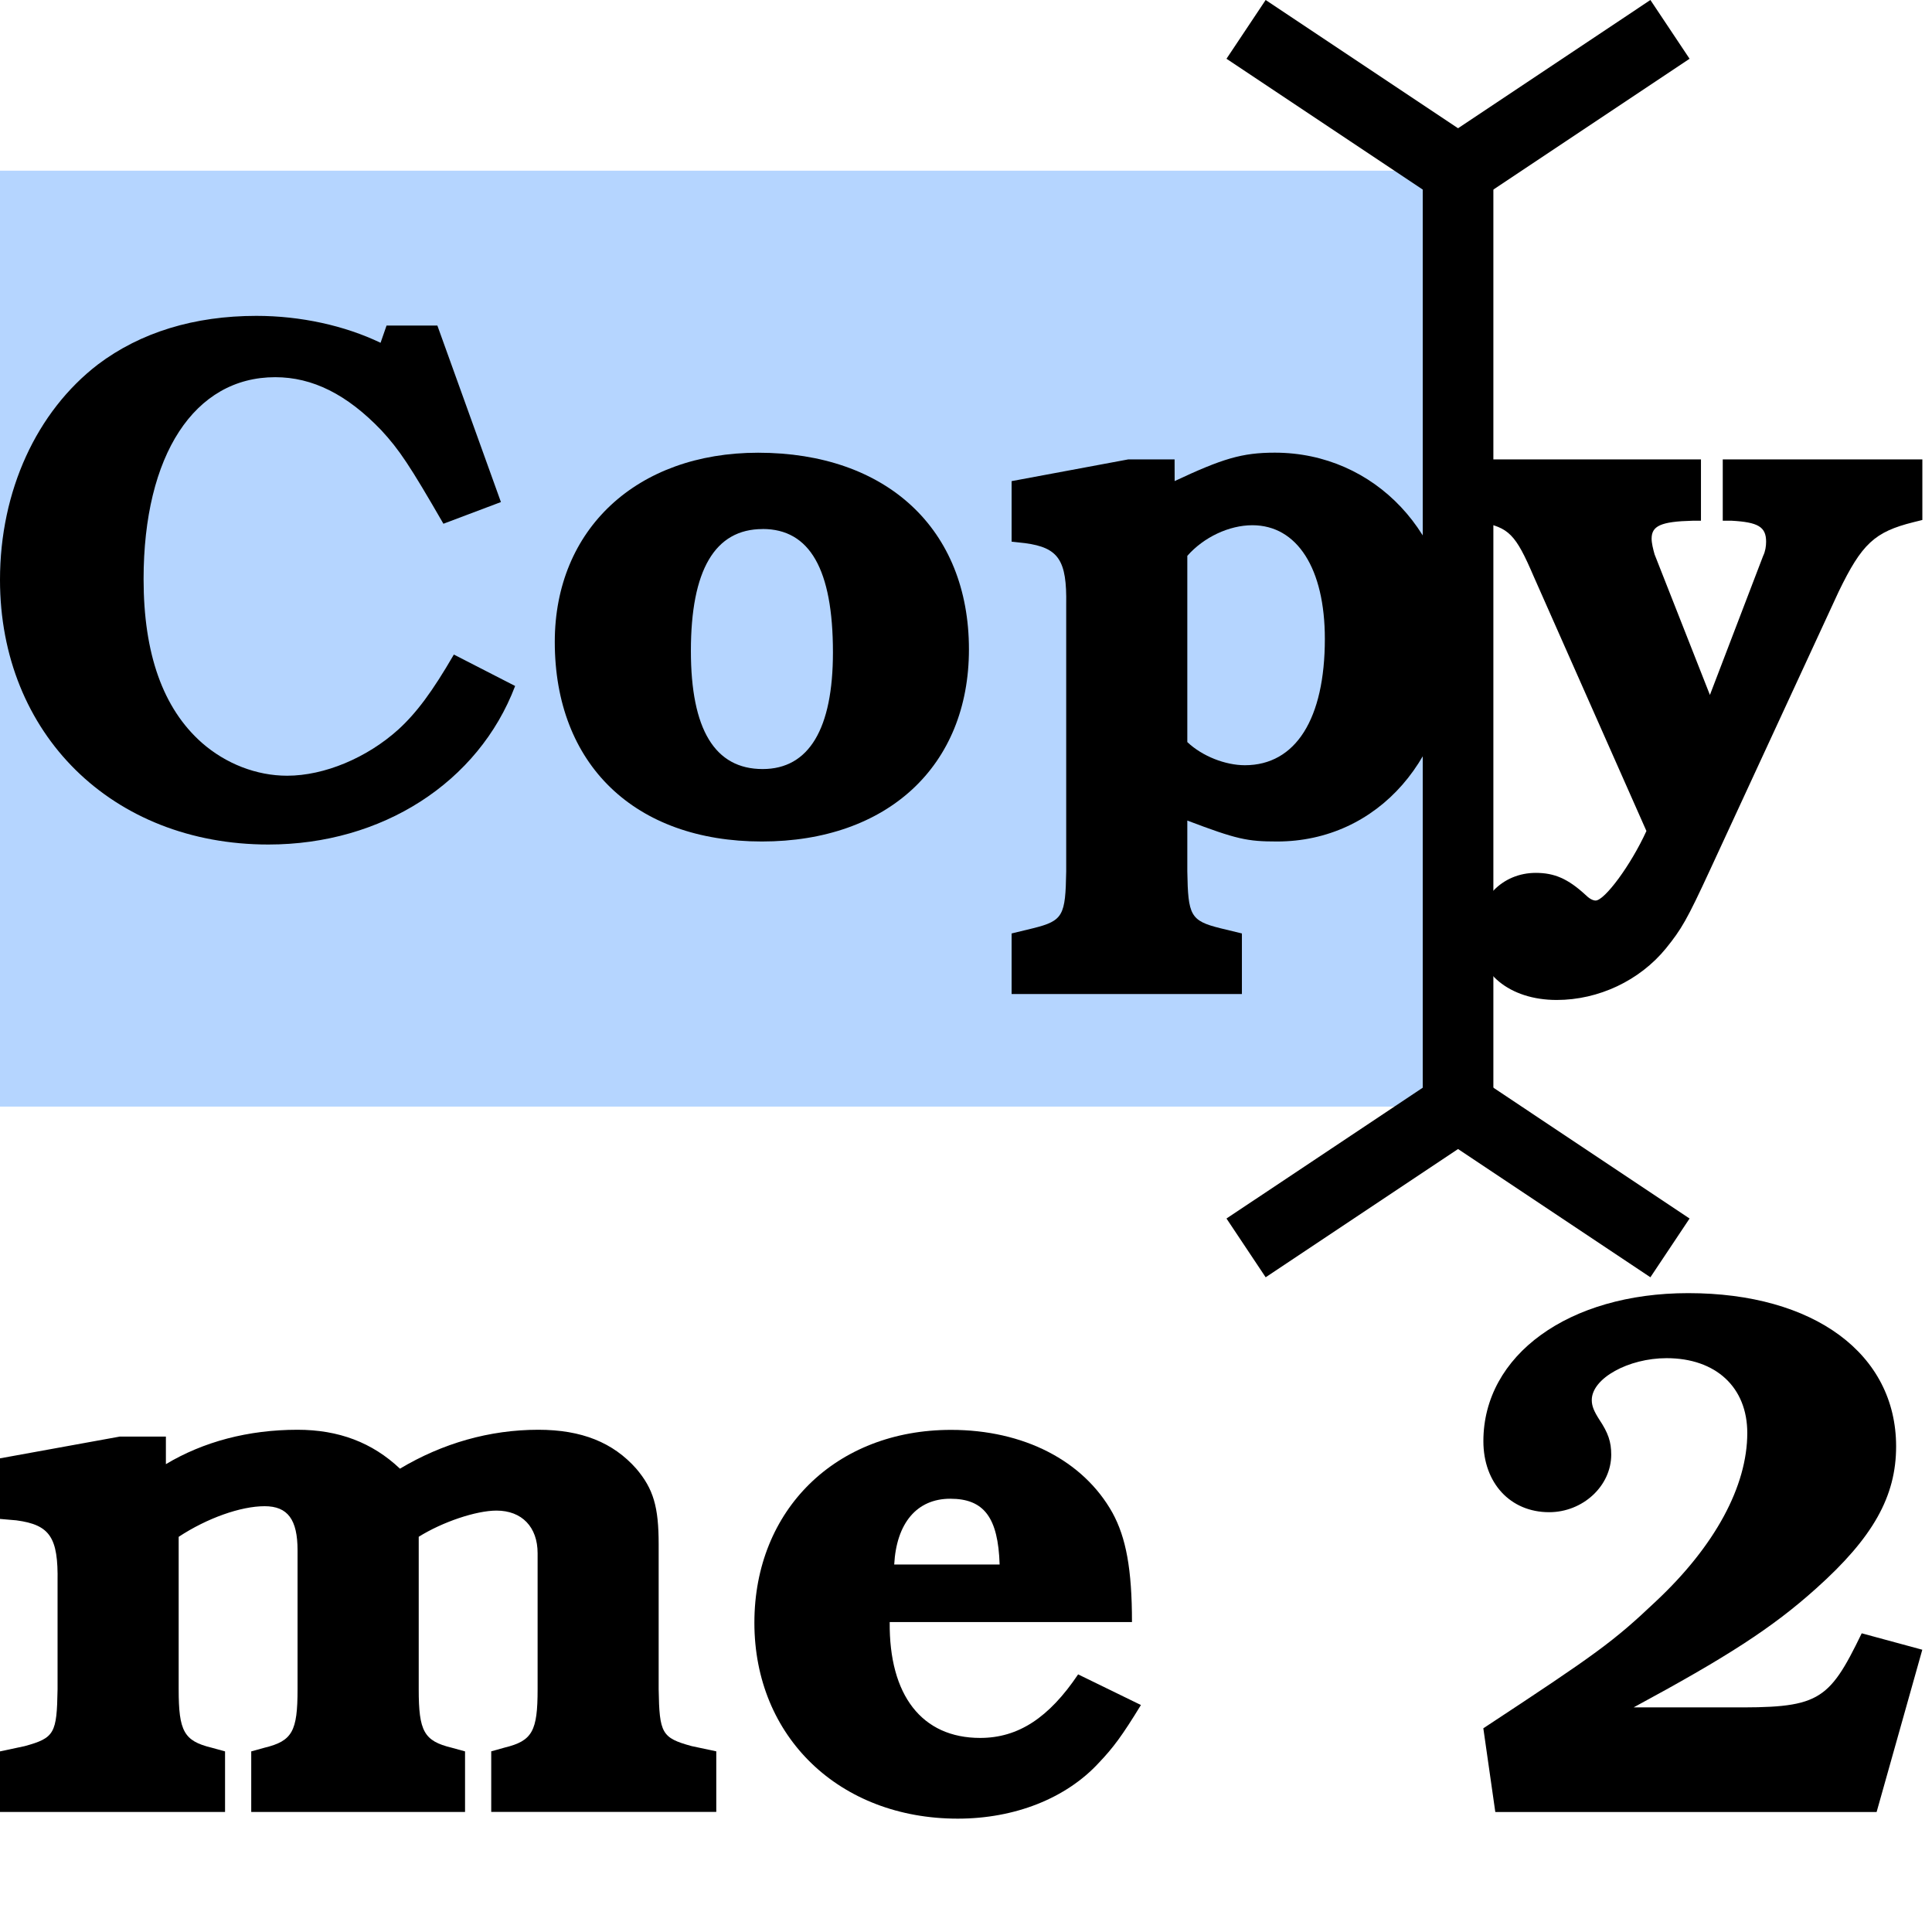
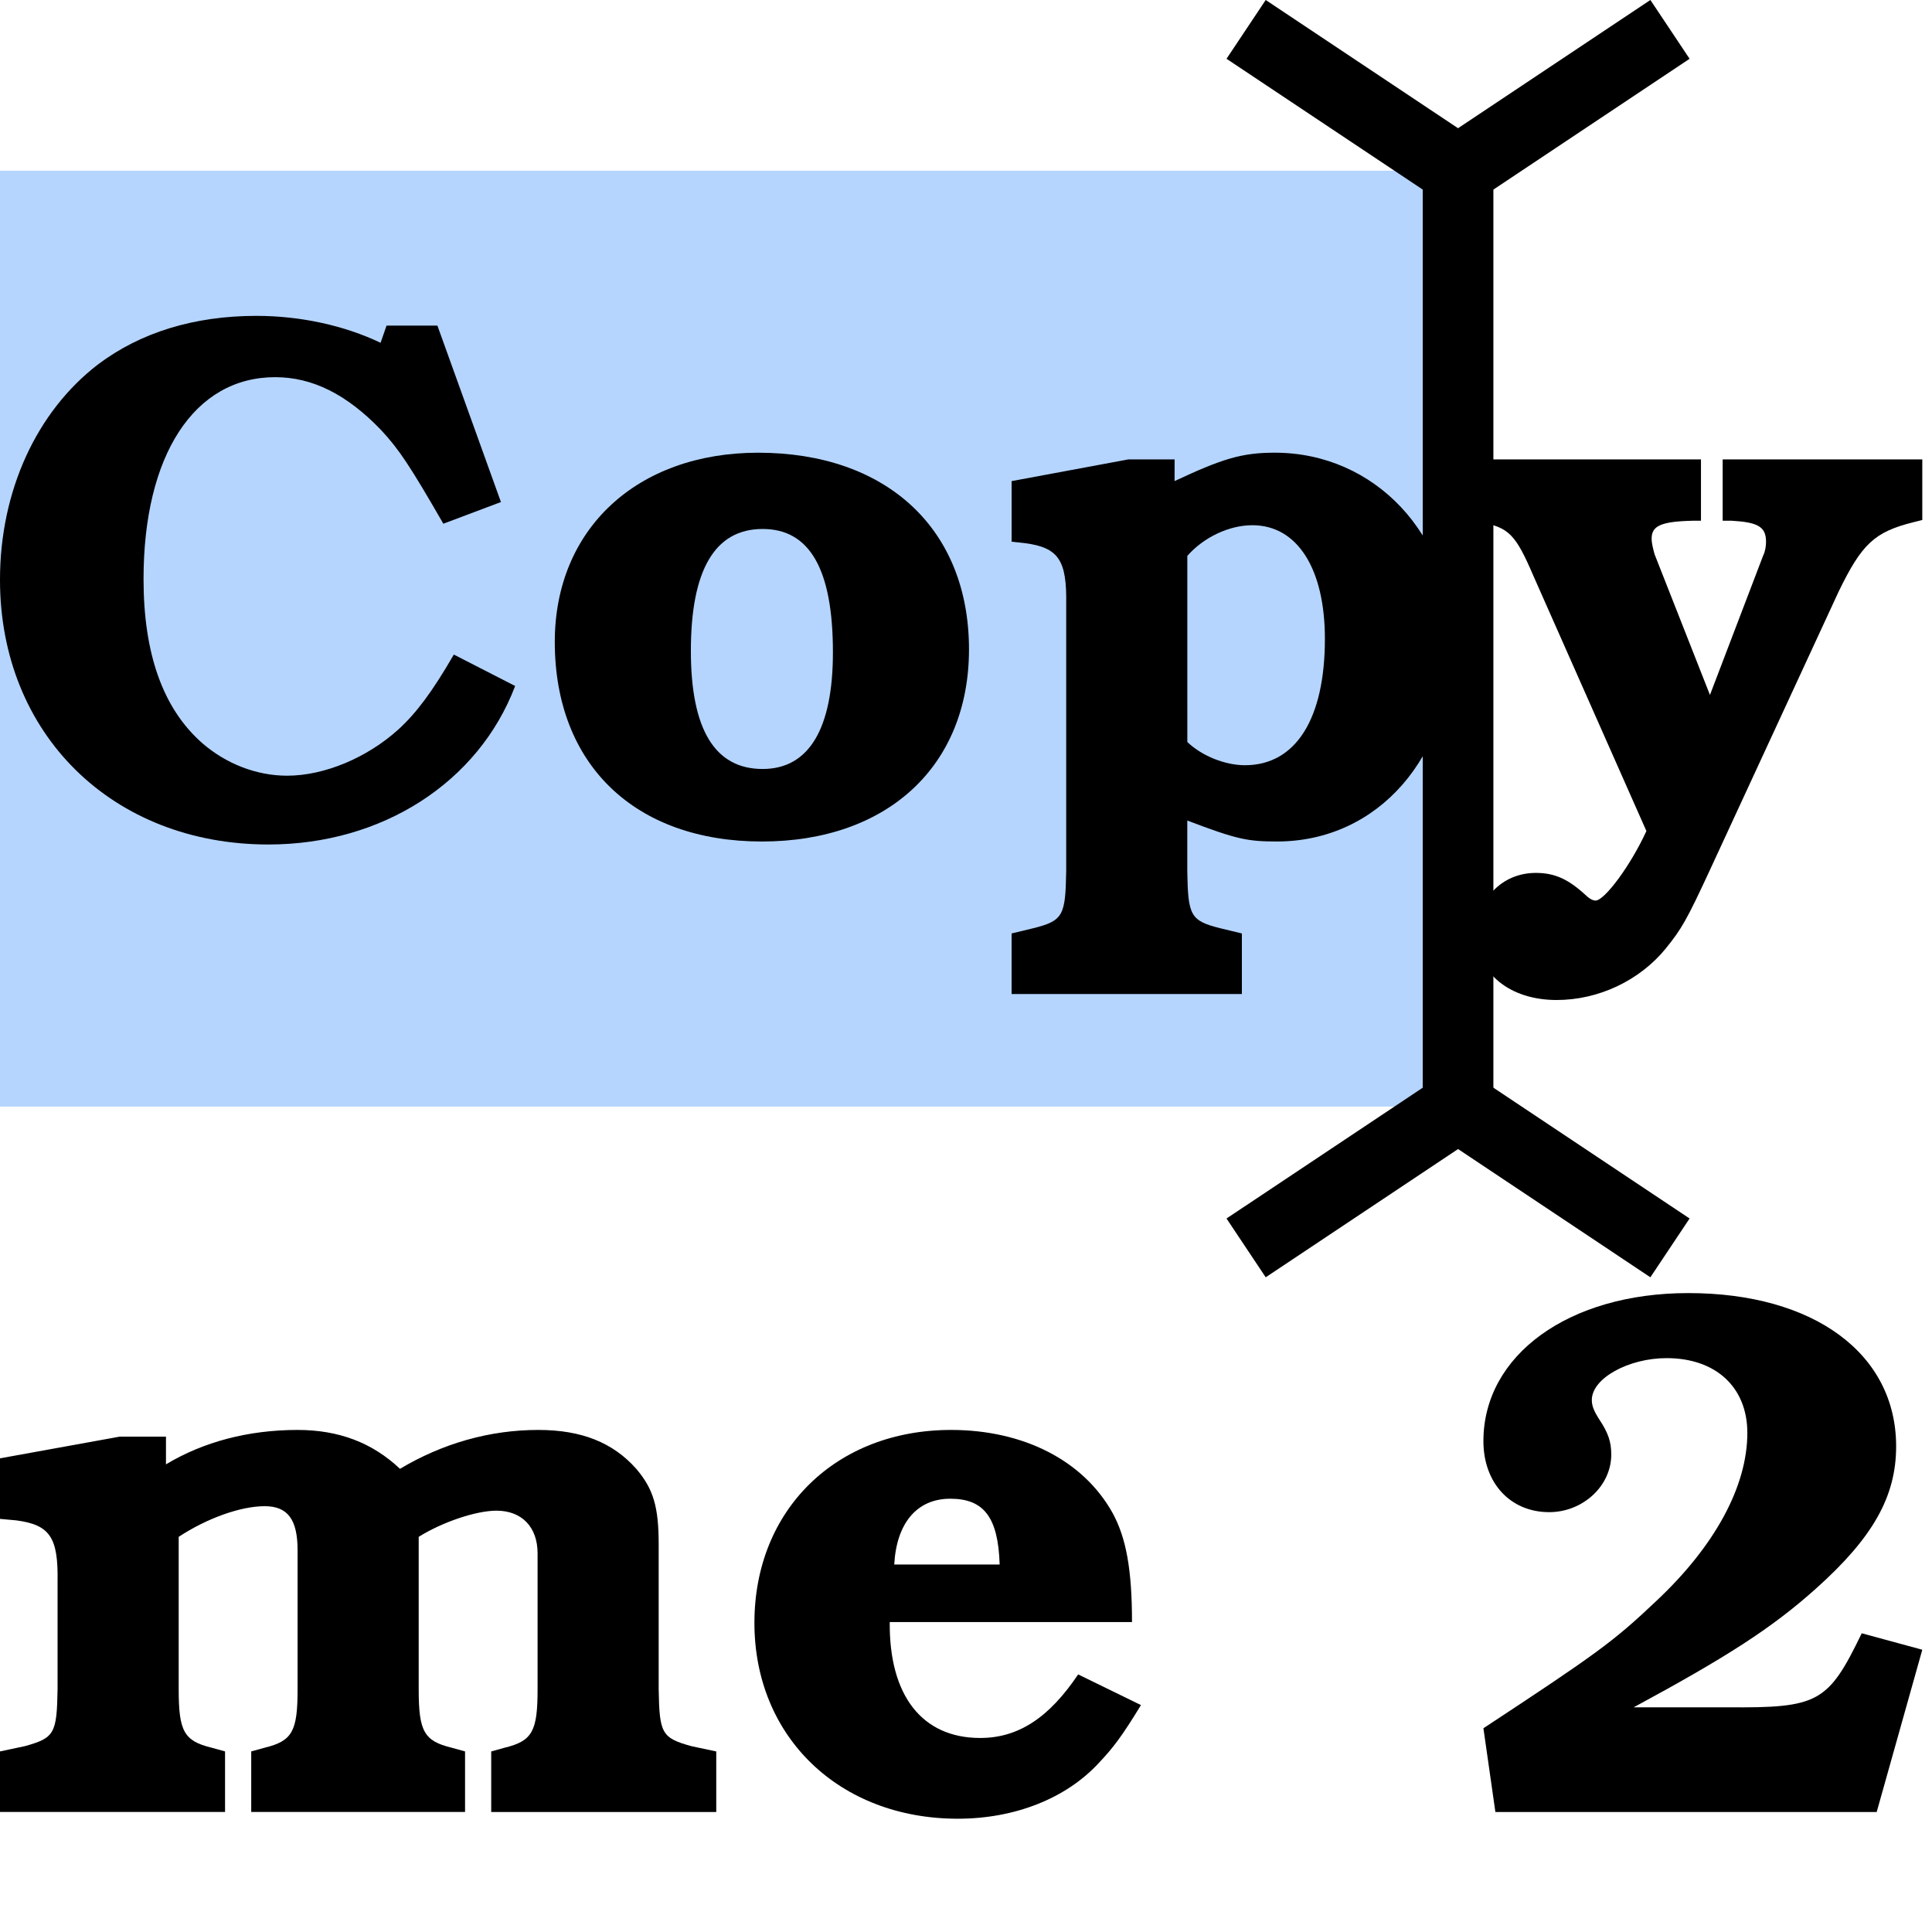
- <svg xmlns="http://www.w3.org/2000/svg" width="128" height="128" viewBox="0 0 33.867 33.867" version="1.1">
-   <rect style="fill:#b5d5ff" width="25.559" height="16.406" x="0" y="2.992" />
-   <path d="m 7.956,11.474 c -0.38,0.655 -0.655,1.022 -0.97,1.311 -0.55,0.498 -1.298,0.813 -1.953,0.813 -0.537,0 -1.075,-0.21 -1.494,-0.577 -0.682,-0.603 -1.022,-1.56 -1.022,-2.87 0,-2.176 0.891,-3.539 2.307,-3.539 0.655,0 1.258,0.301 1.861,0.931 0.315,0.341 0.498,0.616 1.088,1.638 L 8.781,8.801 7.667,5.707 H 6.776 L 6.671,6.009 C 6.042,5.707 5.269,5.537 4.495,5.537 c -1.088,0 -2.031,0.288 -2.779,0.852 C 0.642,7.215 0,8.604 0,10.164 c 0,2.7 1.966,4.64 4.705,4.64 1.992,0 3.683,-1.088 4.325,-2.779 z" />
-   <path d="m 13.29,7.936 c -2.123,0 -3.565,1.337 -3.565,3.316 0,2.149 1.402,3.499 3.63,3.499 2.202,0 3.63,-1.324 3.63,-3.368 0,-2.11 -1.442,-3.447 -3.696,-3.447 z m 0.079,1.337 c 0.826,0 1.232,0.708 1.232,2.163 0,1.337 -0.419,2.045 -1.232,2.045 -0.839,0 -1.258,-0.695 -1.258,-2.071 0,-1.415 0.419,-2.136 1.258,-2.136 z" />
-   <path d="M 20.59,8.053 H 19.778 L 17.733,8.434 V 9.495 l 0.236,0.026 c 0.59,0.079 0.734,0.301 0.721,1.075 v 4.679 c -0.013,0.773 -0.052,0.865 -0.577,0.996 l -0.38,0.092 v 1.062 h 4.037 v -1.062 l -0.38,-0.092 c -0.524,-0.131 -0.564,-0.223 -0.577,-0.996 v -0.891 c 0.865,0.328 1.049,0.367 1.573,0.367 1.769,0 3.067,-1.481 3.067,-3.513 0,-1.861 -1.35,-3.303 -3.106,-3.303 -0.577,0 -0.917,0.105 -1.756,0.498 z m 0.223,1.691 c 0.288,-0.328 0.734,-0.537 1.14,-0.537 0.786,0 1.271,0.76 1.271,1.992 0,1.402 -0.511,2.215 -1.402,2.215 -0.341,0 -0.747,-0.157 -1.009,-0.406 z" />
-   <path d="M 29.974,12.182 29.004,9.718 c -0.026,-0.092 -0.052,-0.197 -0.052,-0.275 0,-0.223 0.157,-0.301 0.721,-0.315 h 0.144 V 8.053 h -4.076 v 1.075 l 0.21,0.026 c 0.498,0.092 0.616,0.21 0.931,0.944 l 1.979,4.469 c -0.275,0.603 -0.734,1.219 -0.891,1.219 -0.052,0 -0.118,-0.039 -0.183,-0.105 -0.301,-0.275 -0.537,-0.38 -0.865,-0.38 -0.59,0 -1.035,0.459 -1.035,1.075 0,0.682 0.577,1.153 1.402,1.153 0.734,0 1.455,-0.341 1.914,-0.904 0.275,-0.341 0.367,-0.498 0.773,-1.376 l 2.254,-4.876 c 0.406,-0.839 0.629,-1.049 1.311,-1.219 l 0.157,-0.039 V 8.053 h -3.499 v 1.075 h 0.157 c 0.459,0.026 0.603,0.105 0.603,0.367 0,0.079 -0.013,0.17 -0.052,0.249 z" />
-   <path d="m 3.132,26.94 c 0.498,-0.328 1.088,-0.537 1.507,-0.537 0.406,0 0.577,0.236 0.577,0.773 v 2.438 c 0,0.734 -0.092,0.904 -0.577,1.022 L 4.404,30.701 v 1.062 H 8.152 V 30.701 L 7.916,30.636 C 7.431,30.518 7.34,30.347 7.34,29.613 v -2.674 c 0.419,-0.262 1.009,-0.459 1.363,-0.459 0.446,0 0.721,0.288 0.721,0.747 v 2.385 c 0,0.734 -0.092,0.904 -0.577,1.022 l -0.236,0.066 v 1.062 h 3.945 v -1.062 l -0.433,-0.092 c -0.524,-0.144 -0.564,-0.223 -0.577,-0.996 v -2.543 c 0,-0.655 -0.092,-0.97 -0.393,-1.324 -0.406,-0.459 -0.957,-0.682 -1.717,-0.682 -0.852,0 -1.678,0.236 -2.425,0.682 -0.485,-0.459 -1.075,-0.682 -1.796,-0.682 -0.865,0 -1.651,0.21 -2.307,0.603 V 25.183 H 2.097 L -1.9598007e-7,25.564 v 1.062 L 0.288,26.651 c 0.59,0.079 0.734,0.301 0.721,1.075 v 1.887 c -0.013,0.773 -0.052,0.852 -0.577,0.996 L -1.9598007e-7,30.701 v 1.062 H 3.945 V 30.701 L 3.709,30.636 C 3.224,30.518 3.132,30.347 3.132,29.613 Z" />
-   <path d="m 19.843,28.434 c 0,-0.931 -0.105,-1.481 -0.341,-1.914 -0.511,-0.917 -1.56,-1.455 -2.831,-1.455 -2.018,0 -3.447,1.402 -3.447,3.381 0,2.005 1.494,3.434 3.565,3.434 0.996,0 1.9,-0.354 2.477,-0.983 0.249,-0.262 0.406,-0.472 0.734,-1.009 L 18.899,29.351 c -0.511,0.76 -1.049,1.114 -1.717,1.114 -1.022,0 -1.599,-0.747 -1.586,-2.031 z m -4.168,-1.009 c 0.039,-0.721 0.393,-1.153 0.983,-1.153 0.59,0 0.839,0.328 0.865,1.153 z" />
-   <path d="m 33.697,28.919 -1.062,-0.288 c -0.59,1.219 -0.76,1.311 -2.359,1.298 h -1.638 c 1.625,-0.878 2.425,-1.389 3.198,-2.084 0.996,-0.891 1.402,-1.612 1.402,-2.49 0,-1.625 -1.442,-2.687 -3.644,-2.687 -2.097,0 -3.591,1.088 -3.591,2.595 0,0.734 0.472,1.245 1.153,1.245 0.59,0 1.088,-0.459 1.088,-1.009 0,-0.223 -0.052,-0.38 -0.21,-0.616 -0.092,-0.144 -0.131,-0.236 -0.131,-0.341 0,-0.38 0.642,-0.734 1.311,-0.734 0.865,0 1.415,0.511 1.415,1.311 0,0.931 -0.564,1.979 -1.599,2.949 -0.747,0.708 -1.035,0.917 -3.028,2.228 l 0.21,1.468 h 6.684 z" />
-   <path style="stroke:#000000;stroke-width:1.238;fill:none" d="M 25.559,2.992 25.559,19.398" />
-   <path style="stroke:#000000;stroke-width:1.238;fill:none" d="M 21.843,0.515 25.559,2.992 29.274,0.515" />
-   <path style="stroke:#000000;stroke-width:1.238;fill:none" d="M 21.843,21.875 25.559,19.398 29.274,21.875" />
+ <svg xmlns="http://www.w3.org/2000/svg" width="128" height="128" viewBox="0 0 128 128" version="1.1">
+   <rect style="fill:#b5d5ff" width="96.6" height="62.007" x="0" y="11.308" />
+   <path d="m 30.068,43.367 c -1.437,2.477 -2.477,3.864 -3.666,4.954 -2.081,1.882 -4.904,3.071 -7.381,3.071 -2.031,0 -4.062,-0.793 -5.647,-2.18 -2.576,-2.279 -3.864,-5.895 -3.864,-10.848 0,-8.223 3.368,-13.375 8.718,-13.375 2.477,0 4.755,1.139 7.034,3.517 1.189,1.288 1.882,2.328 4.111,6.192 L 33.189,33.262 28.979,21.571 H 25.61 L 25.214,22.711 C 22.836,21.571 19.913,20.927 16.991,20.927 c -4.111,0 -7.678,1.09 -10.502,3.22 C 2.427,27.268 0,32.519 0,38.414 c 0,10.204 7.43,17.536 17.783,17.536 7.529,0 13.92,-4.111 16.347,-10.502 z" />
+   <path d="m 50.23,29.993 c -8.025,0 -13.474,5.053 -13.474,12.533 0,8.124 5.3,13.226 13.721,13.226 8.322,0 13.721,-5.003 13.721,-12.731 0,-7.975 -5.449,-13.028 -13.969,-13.028 z m 0.297,5.053 c 3.121,0 4.656,2.675 4.656,8.173 0,5.053 -1.585,7.728 -4.656,7.728 -3.17,0 -4.755,-2.625 -4.755,-7.827 0,-5.35 1.585,-8.074 4.755,-8.074 z" />
+   <path d="M 77.821,30.438 H 74.75 L 67.022,31.875 V 35.887 l 0.892,0.099 c 2.229,0.297 2.774,1.139 2.724,4.062 v 17.684 c -0.05,2.923 -0.198,3.269 -2.18,3.765 l -1.437,0.347 v 4.012 h 15.257 v -4.012 l -1.437,-0.347 c -1.981,-0.495 -2.13,-0.842 -2.18,-3.765 v -3.368 c 3.269,1.238 3.963,1.387 5.944,1.387 6.687,0 11.591,-5.598 11.591,-13.276 0,-7.034 -5.102,-12.483 -11.74,-12.483 -2.18,0 -3.468,0.396 -6.638,1.882 z m 0.842,6.39 c 1.09,-1.238 2.774,-2.031 4.31,-2.031 2.972,0 4.805,2.873 4.805,7.529 0,5.3 -1.932,8.372 -5.3,8.372 -1.288,0 -2.824,-0.594 -3.814,-1.536 z" />
+   <path d="M 113.289,46.042 109.623,36.729 c -0.099,-0.347 -0.198,-0.743 -0.198,-1.04 0,-0.842 0.594,-1.139 2.724,-1.189 h 0.545 V 30.438 h -15.406 v 4.062 l 0.793,0.099 c 1.882,0.347 2.328,0.793 3.517,3.567 l 7.48,16.892 c -1.04,2.279 -2.774,4.607 -3.368,4.607 -0.198,0 -0.446,-0.149 -0.694,-0.396 -1.139,-1.04 -2.031,-1.437 -3.269,-1.437 -2.229,0 -3.913,1.734 -3.913,4.062 0,2.576 2.18,4.359 5.3,4.359 2.774,0 5.498,-1.288 7.232,-3.418 1.04,-1.288 1.387,-1.882 2.923,-5.201 l 8.52,-18.427 c 1.536,-3.17 2.378,-3.963 4.954,-4.607 l 0.594,-0.149 V 30.438 h -13.226 v 4.062 h 0.594 c 1.734,0.099 2.279,0.396 2.279,1.387 0,0.297 -0.05,0.644 -0.198,0.941 z" />
+   <path d="m 11.839,101.82 c 1.882,-1.238 4.111,-2.031 5.697,-2.031 1.536,0 2.18,0.892 2.18,2.923 v 9.214 c 0,2.774 -0.347,3.418 -2.18,3.864 L 16.644,116.036 v 4.012 H 30.811 V 116.036 L 29.92,115.789 C 28.087,115.343 27.74,114.699 27.74,111.925 v -10.105 c 1.585,-0.991 3.814,-1.734 5.152,-1.734 1.684,0 2.724,1.09 2.724,2.824 v 9.016 c 0,2.774 -0.347,3.418 -2.18,3.864 l -0.892,0.248 v 4.012 h 14.91 v -4.012 l -1.635,-0.347 c -1.981,-0.545 -2.13,-0.842 -2.18,-3.765 v -9.61 c 0,-2.477 -0.347,-3.666 -1.486,-5.003 -1.536,-1.734 -3.616,-2.576 -6.489,-2.576 -3.22,0 -6.341,0.892 -9.164,2.576 -1.833,-1.734 -4.062,-2.576 -6.786,-2.576 -3.269,0 -6.242,0.793 -8.718,2.279 V 95.182 H 7.926 L 0,96.618 v 4.012 L 1.09,100.73 c 2.229,0.297 2.774,1.139 2.724,4.062 v 7.133 c -0.05,2.923 -0.198,3.22 -2.18,3.765 L 0,116.036 v 4.012 H 14.91 V 116.036 L 14.019,115.789 C 12.186,115.343 11.839,114.699 11.839,111.925 Z" />
+   <path d="m 74.998,107.467 c 0,-3.517 -0.396,-5.598 -1.288,-7.232 -1.932,-3.468 -5.895,-5.498 -10.7,-5.498 -7.629,0 -13.028,5.3 -13.028,12.78 0,7.579 5.647,12.978 13.474,12.978 3.765,0 7.183,-1.337 9.362,-3.715 0.941,-0.991 1.536,-1.783 2.774,-3.814 L 71.431,110.934 c -1.932,2.873 -3.963,4.211 -6.489,4.211 -3.864,0 -6.043,-2.824 -5.994,-7.678 z m -15.752,-3.814 c 0.149,-2.724 1.486,-4.359 3.715,-4.359 2.229,0 3.17,1.238 3.269,4.359 z" />
+   <path d="m 127.357,109.299 -4.012,-1.09 c -2.229,4.607 -2.873,4.954 -8.916,4.904 h -6.192 c 6.142,-3.319 9.164,-5.251 12.087,-7.876 3.765,-3.368 5.3,-6.093 5.3,-9.412 0,-6.142 -5.449,-10.155 -13.771,-10.155 -7.926,0 -13.573,4.111 -13.573,9.808 0,2.774 1.783,4.706 4.359,4.706 2.229,0 4.111,-1.734 4.111,-3.814 0,-0.842 -0.198,-1.437 -0.793,-2.328 -0.347,-0.545 -0.495,-0.892 -0.495,-1.288 0,-1.437 2.427,-2.774 4.954,-2.774 3.269,0 5.35,1.932 5.35,4.954 0,3.517 -2.13,7.48 -6.043,11.146 -2.824,2.675 -3.913,3.468 -11.443,8.421 l 0.793,5.548 h 25.263 z" />
+   <path style="stroke:#000000;stroke-width:4.681;fill:none" d="M 96.6,11.308 96.6,73.315" />
+   <path style="stroke:#000000;stroke-width:4.681;fill:none" d="M 82.558,1.947 96.6,11.308 110.641,1.947" />
+   <path style="stroke:#000000;stroke-width:4.681;fill:none" d="M 82.558,82.676 96.6,73.315 110.641,82.676" />
</svg>
